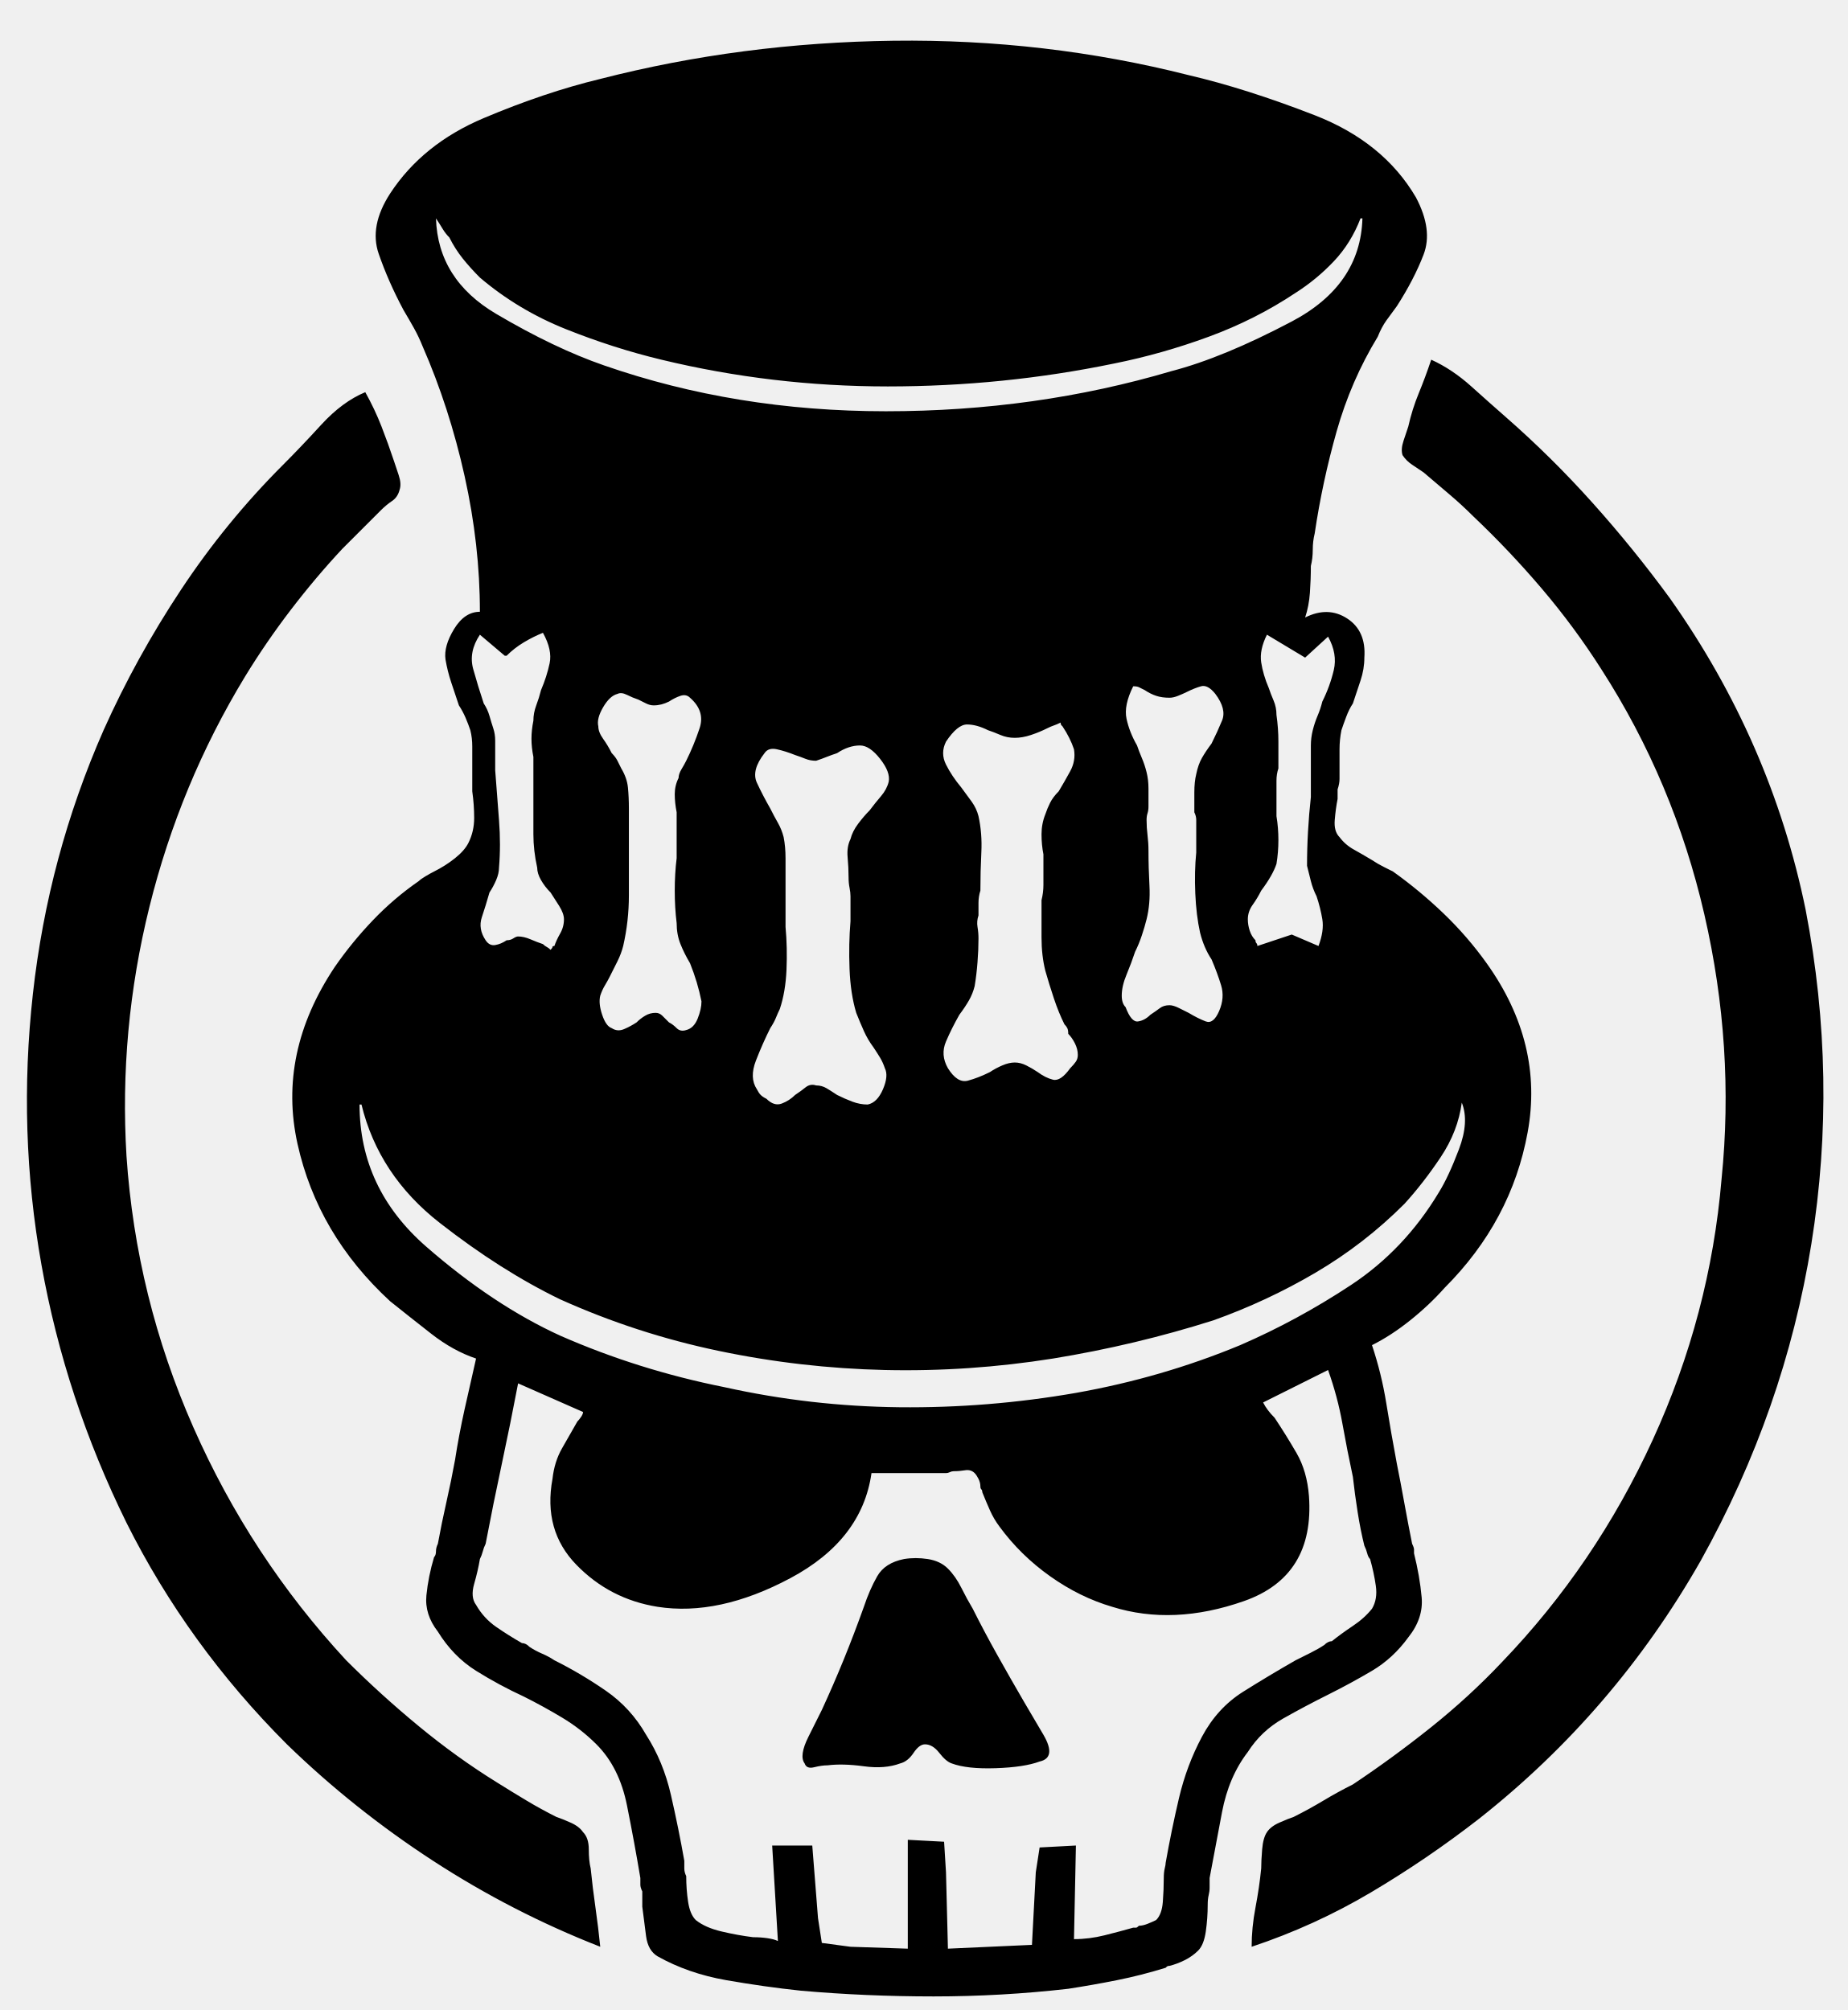
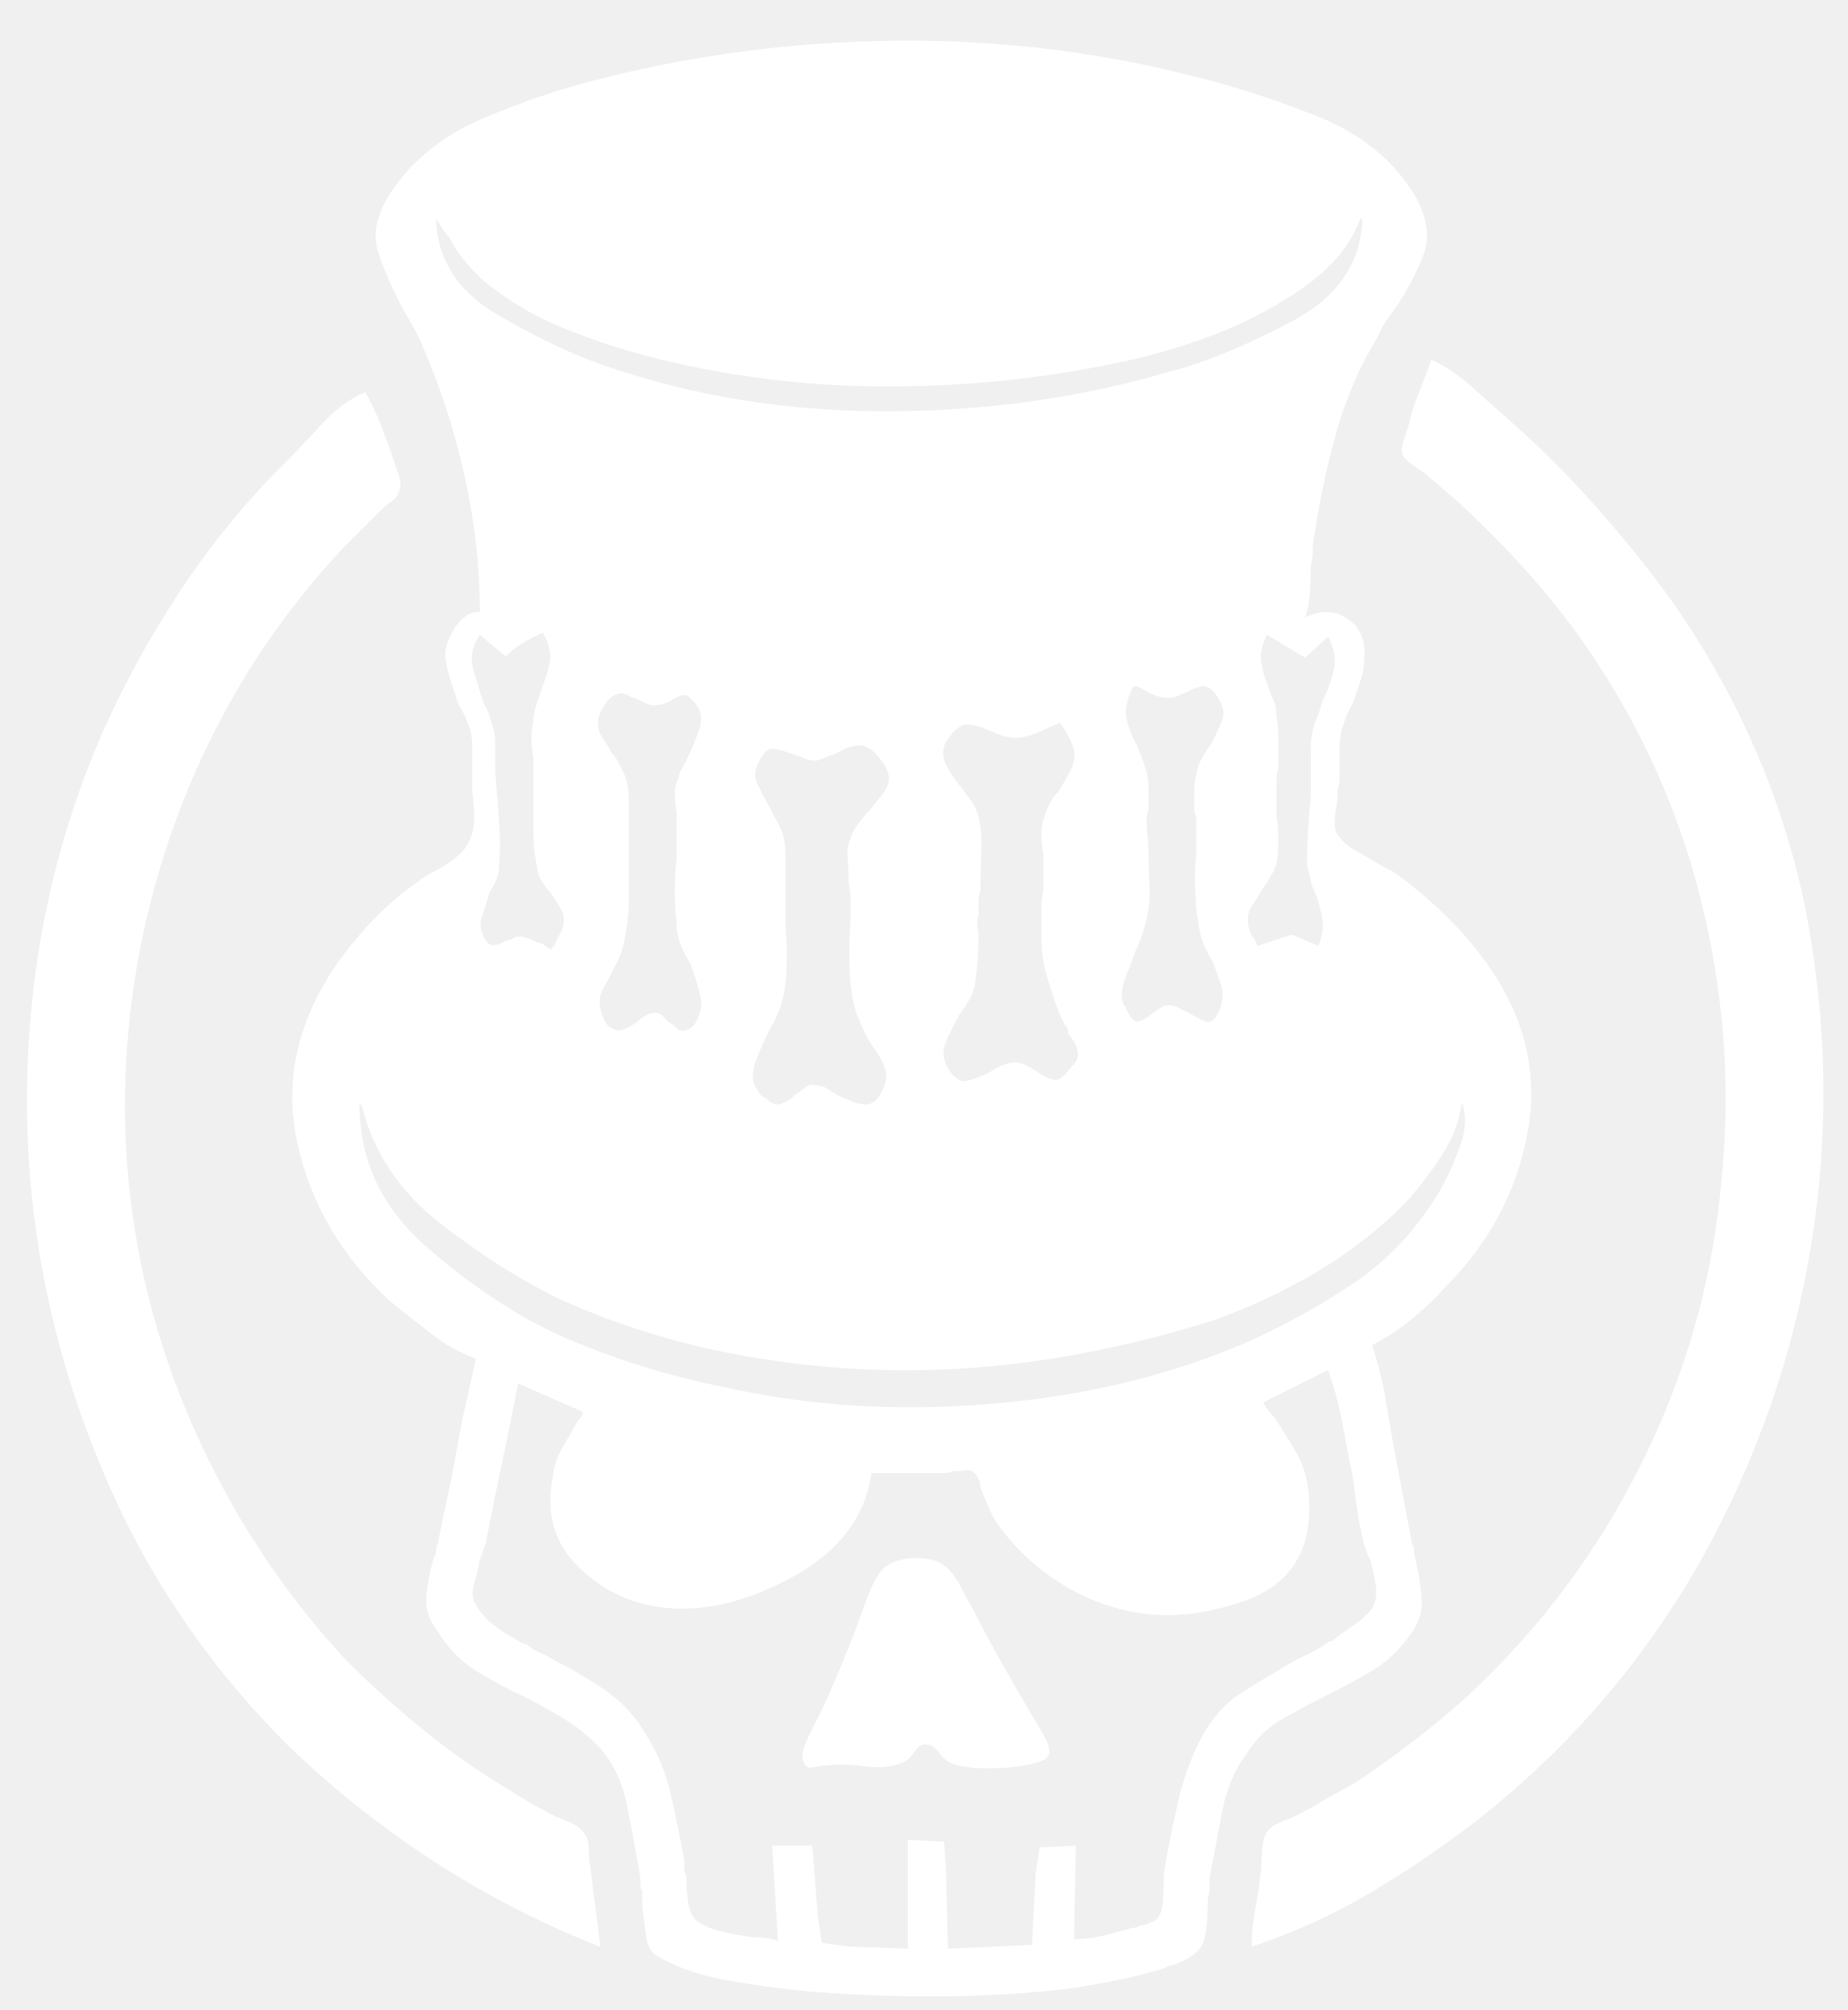
- <svg xmlns="http://www.w3.org/2000/svg" width="68" height="74" viewBox="-1 -69 68 74" fill="#000">
+ <svg xmlns="http://www.w3.org/2000/svg" width="68" height="74" viewBox="-1 -69 68 74" fill="#FFFFFF">
  <path d="M51.68-55.758L51.68-55.758Q51.469-55.125 51.223-54.527Q50.977-53.93 50.836-53.297L50.836-53.297Q50.766-53.086 50.66-52.77Q50.555-52.453 50.625-52.242L50.625-52.242Q50.766-52.031 50.977-51.891Q51.188-51.75 51.398-51.609L51.398-51.609Q51.891-51.188 52.348-50.801Q52.805-50.414 53.227-49.992L53.227-49.992Q54.562-48.727 55.758-47.32Q56.953-45.914 57.938-44.367L57.938-44.367Q60.609-40.219 61.734-35.332Q62.859-30.445 62.367-25.594L62.367-25.594Q61.945-20.602 59.836-15.996Q57.727-11.391 54.281-7.805L54.281-7.805Q53.086-6.539 51.68-5.414Q50.273-4.289 48.797-3.305L48.797-3.305Q48.234-3.023 47.707-2.707Q47.18-2.391 46.617-2.109L46.617-2.109Q46.406-2.039 46.09-1.898Q45.773-1.758 45.633-1.547L45.633-1.547Q45.492-1.336 45.457-0.914Q45.422-0.492 45.422-0.211L45.422-0.211Q45.352 0.492 45.211 1.23Q45.07 1.969 45.07 2.672L45.07 2.672Q47.391 1.898 49.465 0.668Q51.539-0.562 53.438-2.039L53.438-2.039Q58.43-5.977 61.594-11.531L61.594-11.531Q64.688-17.086 65.672-23.203Q66.656-29.32 65.461-35.508L65.461-35.508Q64.195-41.695 60.469-46.969L60.469-46.969Q59.133-48.797 57.621-50.484Q56.109-52.172 54.422-53.648L54.422-53.648Q53.859-54.141 53.156-54.773Q52.453-55.406 51.68-55.758L51.68-55.758ZM21.094 2.672L21.094 2.672Q21.023 1.969 20.918 1.23Q20.812 0.492 20.742-0.211L20.742-0.211Q20.672-0.492 20.672-0.914Q20.672-1.336 20.461-1.547L20.461-1.547Q20.32-1.758 20.004-1.898Q19.688-2.039 19.477-2.109L19.477-2.109Q18.914-2.391 18.387-2.707Q17.859-3.023 17.297-3.375L17.297-3.375Q15.82-4.289 14.414-5.449Q13.008-6.609 11.742-7.875L11.742-7.875Q8.227-11.672 6.117-16.453Q4.008-21.234 3.656-26.438L3.656-26.438Q3.375-31.078 4.5-35.613Q5.625-40.148 8.016-44.086L8.016-44.086Q8.789-45.352 9.703-46.547Q10.617-47.742 11.602-48.797L11.602-48.797Q11.953-49.148 12.305-49.5Q12.656-49.852 13.008-50.203L13.008-50.203Q13.219-50.414 13.43-50.555Q13.641-50.695 13.711-50.977L13.711-50.977Q13.781-51.188 13.676-51.504Q13.57-51.82 13.5-52.031L13.5-52.031Q13.289-52.664 13.043-53.297Q12.797-53.93 12.445-54.562L12.445-54.562Q11.602-54.211 10.828-53.367Q10.055-52.523 9.422-51.891L9.422-51.891Q7.312-49.781 5.66-47.285Q4.008-44.789 2.812-42.117L2.812-42.117Q0.773-37.477 0.211-32.414L0.211-32.414Q-0.352-27.352 0.527-22.43Q1.406-17.508 3.656-12.938L3.656-12.938Q5.906-8.438 9.562-4.781L9.562-4.781Q12.023-2.391 14.941-0.492Q17.859 1.406 21.094 2.672L21.094 2.672ZM16.664-46.477L16.664-46.477Q16.664-48.938 16.102-51.469Q15.539-54 14.555-56.25L14.555-56.25Q14.414-56.602 14.238-56.918Q14.062-57.234 13.852-57.586L13.852-57.586Q13.289-58.641 12.938-59.66Q12.586-60.68 13.359-61.875L13.359-61.875Q14.555-63.703 16.805-64.652Q19.055-65.602 21.094-66.094L21.094-66.094Q26.297-67.43 31.887-67.5Q37.477-67.57 42.75-66.234L42.75-66.234Q44.859-65.742 47.391-64.758Q49.922-63.773 51.117-61.734L51.117-61.734Q51.75-60.539 51.398-59.625Q51.047-58.711 50.414-57.727L50.414-57.727L50.414-57.727Q50.203-57.445 50.027-57.199Q49.852-56.953 49.711-56.602L49.711-56.602Q48.727-54.984 48.199-53.121Q47.672-51.258 47.391-49.359L47.391-49.359Q47.32-49.078 47.32-48.762Q47.32-48.445 47.25-48.164L47.25-48.164L47.25-48.164Q47.25-47.672 47.215-47.18Q47.18-46.688 47.039-46.266L47.039-46.266Q47.883-46.688 48.586-46.23Q49.289-45.773 49.219-44.789L49.219-44.789Q49.219-44.367 49.078-43.945Q48.938-43.523 48.797-43.102L48.797-43.102Q48.656-42.891 48.551-42.609Q48.445-42.328 48.375-42.117L48.375-42.117Q48.305-41.766 48.305-41.414Q48.305-41.062 48.305-40.711L48.305-40.711L48.305-40.711Q48.305-40.5 48.305-40.324Q48.305-40.148 48.234-39.938L48.234-39.938Q48.234-39.867 48.234-39.762Q48.234-39.656 48.234-39.586L48.234-39.586L48.234-39.586Q48.164-39.234 48.129-38.812Q48.094-38.391 48.305-38.18L48.305-38.18Q48.516-37.898 48.832-37.723Q49.148-37.547 49.5-37.336L49.5-37.336L49.5-37.336Q49.711-37.195 49.922-37.09Q50.133-36.984 50.273-36.914L50.273-36.914Q51.258-36.211 52.137-35.367Q53.016-34.523 53.719-33.539L53.719-33.539Q55.828-30.586 55.23-27.316Q54.633-24.047 52.172-21.586L52.172-21.586Q51.609-20.953 50.906-20.391Q50.203-19.828 49.5-19.477L49.5-19.477Q49.852-18.422 50.027-17.332Q50.203-16.242 50.414-15.117L50.414-15.117Q50.555-14.414 50.695-13.641Q50.836-12.867 50.977-12.164L50.977-12.164Q51.047-12.023 51.047-11.953Q51.047-11.883 51.047-11.812L51.047-11.812Q51.258-10.969 51.328-10.195Q51.398-9.422 50.836-8.719L50.836-8.719Q50.273-7.945 49.5-7.488Q48.727-7.031 47.883-6.609L47.883-6.609Q47.039-6.188 46.23-5.731Q45.422-5.273 44.93-4.5L44.93-4.5Q44.227-3.586 43.98-2.285Q43.734-0.984 43.523 0.141L43.523 0.141L43.523 0.211Q43.523 0.281 43.523 0.352Q43.523 0.422 43.523 0.492L43.523 0.492Q43.523 0.633 43.488 0.773Q43.453 0.914 43.453 1.125L43.453 1.125L43.453 1.125Q43.453 1.617 43.383 2.109Q43.312 2.602 43.102 2.812L43.102 2.812Q42.891 3.023 42.609 3.164Q42.328 3.305 42.047 3.375L42.047 3.375Q41.977 3.375 41.941 3.41Q41.906 3.445 41.906 3.445L41.906 3.445Q40.992 3.727 40.113 3.902Q39.234 4.078 38.32 4.219L38.32 4.219Q35.859 4.5 33.363 4.5Q30.867 4.5 28.477 4.289L28.477 4.289Q27.141 4.148 25.734 3.902Q24.328 3.656 23.203 3.023L23.203 3.023Q22.852 2.812 22.781 2.285Q22.711 1.758 22.641 1.195L22.641 1.195L22.641 1.195Q22.641 1.055 22.641 0.914Q22.641 0.773 22.641 0.633L22.641 0.633Q22.57 0.492 22.57 0.387Q22.57 0.281 22.57 0.141L22.57 0.141Q22.359-1.125 22.078-2.531Q21.797-3.938 20.953-4.781L20.953-4.781Q20.391-5.344 19.688-5.766Q18.984-6.188 18.281-6.539L18.281-6.539Q17.367-6.961 16.523-7.488Q15.68-8.016 15.117-8.93L15.117-8.93Q14.625-9.562 14.695-10.266Q14.766-10.969 14.977-11.672L14.977-11.672L14.977-11.672Q15.047-11.742 15.047-11.883Q15.047-12.023 15.117-12.164L15.117-12.164Q15.258-12.938 15.434-13.711Q15.609-14.484 15.75-15.258L15.75-15.258Q15.891-16.172 16.102-17.121Q16.312-18.07 16.523-18.984L16.523-18.984Q15.68-19.266 14.871-19.898Q14.062-20.531 13.359-21.094L13.359-21.094Q10.688-23.555 9.949-26.895Q9.211-30.234 11.32-33.398L11.32-33.398Q11.953-34.312 12.727-35.121Q13.5-35.93 14.414-36.562L14.414-36.562Q14.484-36.633 14.66-36.738Q14.836-36.844 14.977-36.914L14.977-36.914L14.977-36.914Q15.398-37.125 15.75-37.406Q16.102-37.688 16.242-37.969L16.242-37.969Q16.453-38.391 16.453-38.883Q16.453-39.375 16.383-39.867L16.383-39.867Q16.383-40.008 16.383-40.148Q16.383-40.289 16.383-40.43L16.383-40.43Q16.383-40.57 16.383-40.676Q16.383-40.781 16.383-40.922L16.383-40.922Q16.383-41.203 16.383-41.52Q16.383-41.836 16.312-42.117L16.312-42.117Q16.242-42.328 16.137-42.574Q16.031-42.82 15.891-43.031L15.891-43.031Q15.75-43.453 15.609-43.875Q15.469-44.297 15.398-44.719L15.398-44.719Q15.328-45.211 15.715-45.844Q16.102-46.477 16.664-46.477L16.664-46.477ZM17.648-44.859L17.648-44.859L17.578-44.859L16.664-45.633Q16.242-45 16.418-44.367Q16.594-43.734 16.805-43.102L16.805-43.102Q16.945-42.891 17.016-42.645Q17.086-42.398 17.156-42.188L17.156-42.188Q17.227-41.977 17.227-41.73Q17.227-41.484 17.227-41.273L17.227-41.273L17.227-41.273Q17.227-41.133 17.227-40.957Q17.227-40.781 17.227-40.641L17.227-40.641L17.227-40.641Q17.297-39.727 17.367-38.812Q17.438-37.898 17.367-37.055L17.367-37.055Q17.367-36.844 17.262-36.598Q17.156-36.352 17.016-36.141L17.016-36.141L17.016-36.141Q16.875-35.648 16.734-35.227Q16.594-34.805 16.875-34.383L16.875-34.383Q17.016-34.172 17.227-34.207Q17.438-34.242 17.648-34.383L17.648-34.383Q17.789-34.383 17.895-34.453Q18-34.523 18.07-34.523L18.07-34.523Q18.281-34.523 18.527-34.418Q18.773-34.312 18.984-34.242L18.984-34.242L18.984-34.242Q19.055-34.172 19.125-34.137Q19.195-34.102 19.266-34.031L19.266-34.031Q19.336-34.102 19.336-34.137Q19.336-34.172 19.406-34.172L19.406-34.172L19.406-34.172Q19.477-34.383 19.617-34.629Q19.758-34.875 19.758-35.156L19.758-35.156Q19.758-35.367 19.582-35.648Q19.406-35.93 19.266-36.141L19.266-36.141Q19.055-36.352 18.914-36.598Q18.773-36.844 18.773-37.055L18.773-37.055Q18.633-37.688 18.633-38.285Q18.633-38.883 18.633-39.516L18.633-39.516Q18.633-39.727 18.633-39.938Q18.633-40.148 18.633-40.359L18.633-40.359Q18.633-40.57 18.633-40.746Q18.633-40.922 18.633-41.133L18.633-41.133Q18.562-41.484 18.562-41.801Q18.562-42.117 18.633-42.469L18.633-42.469Q18.633-42.75 18.738-43.031Q18.844-43.312 18.914-43.594L18.914-43.594Q19.125-44.086 19.23-44.578Q19.336-45.07 18.984-45.703L18.984-45.703Q18.633-45.562 18.281-45.352Q17.93-45.141 17.648-44.859L17.648-44.859ZM45.633-45.633L45.633-45.633Q45.352-45.07 45.422-44.613Q45.492-44.156 45.703-43.664L45.703-43.664Q45.773-43.453 45.879-43.207Q45.984-42.961 45.984-42.68L45.984-42.68Q46.055-42.188 46.055-41.695Q46.055-41.203 46.055-40.711L46.055-40.711Q45.984-40.5 45.984-40.254Q45.984-40.008 45.984-39.797L45.984-39.797Q45.984-39.586 45.984-39.375Q45.984-39.164 45.984-38.953L45.984-38.953L45.984-38.953Q46.055-38.531 46.055-38.074Q46.055-37.617 45.984-37.195L45.984-37.195Q45.914-36.984 45.773-36.738Q45.633-36.492 45.422-36.211L45.422-36.211L45.422-36.211Q45.281-35.93 45.105-35.684Q44.93-35.438 44.93-35.156L44.93-35.156Q44.93-34.945 45-34.734Q45.07-34.523 45.211-34.383L45.211-34.383L45.211-34.383Q45.211-34.312 45.246-34.277Q45.281-34.242 45.281-34.172L45.281-34.172L46.547-34.594L47.531-34.172Q47.742-34.734 47.672-35.156Q47.602-35.578 47.461-36L47.461-36L47.461-36Q47.32-36.281 47.25-36.562Q47.18-36.844 47.109-37.125L47.109-37.125Q47.109-37.758 47.145-38.391Q47.18-39.023 47.25-39.656L47.25-39.656Q47.25-39.797 47.25-39.973Q47.25-40.148 47.25-40.289L47.25-40.289Q47.25-40.5 47.25-40.676Q47.25-40.852 47.25-40.992L47.25-40.992L47.25-40.992Q47.25-41.273 47.25-41.555Q47.25-41.836 47.32-42.117L47.32-42.117Q47.391-42.398 47.496-42.645Q47.602-42.891 47.672-43.172L47.672-43.172Q47.953-43.734 48.094-44.332Q48.234-44.93 47.883-45.562L47.883-45.562L47.039-44.789L45.633-45.633ZM40.711-43.734L40.711-43.734Q40.359-43.031 40.465-42.539Q40.57-42.047 40.852-41.555L40.852-41.555Q40.922-41.344 41.027-41.098Q41.133-40.852 41.203-40.57L41.203-40.57Q41.273-40.289 41.273-39.973Q41.273-39.656 41.273-39.305L41.273-39.305L41.273-39.305Q41.273-39.164 41.238-39.059Q41.203-38.953 41.203-38.812L41.203-38.812Q41.203-38.531 41.238-38.25Q41.273-37.969 41.273-37.688L41.273-37.688L41.273-37.688Q41.273-37.055 41.309-36.387Q41.344-35.719 41.203-35.156L41.203-35.156Q41.133-34.875 41.027-34.559Q40.922-34.242 40.781-33.961L40.781-33.961Q40.641-33.539 40.465-33.117Q40.289-32.695 40.289-32.344L40.289-32.344Q40.289-32.203 40.324-32.098Q40.359-31.992 40.43-31.922L40.43-31.922Q40.641-31.359 40.887-31.395Q41.133-31.43 41.344-31.641L41.344-31.641Q41.555-31.781 41.695-31.887Q41.836-31.992 42.047-31.992L42.047-31.992Q42.188-31.992 42.398-31.887Q42.609-31.781 42.75-31.711L42.75-31.711Q43.102-31.5 43.383-31.395Q43.664-31.289 43.875-31.781L43.875-31.781Q44.086-32.273 43.945-32.73Q43.805-33.188 43.594-33.68L43.594-33.68L43.594-33.68Q43.453-33.891 43.348-34.137Q43.242-34.383 43.172-34.664L43.172-34.664Q43.031-35.297 42.996-36.105Q42.961-36.914 43.031-37.617L43.031-37.617Q43.031-37.898 43.031-38.109Q43.031-38.32 43.031-38.531L43.031-38.531Q43.031-38.672 43.031-38.812Q43.031-38.953 42.961-39.094L42.961-39.094Q42.961-39.445 42.961-39.832Q42.961-40.219 43.031-40.5L43.031-40.5Q43.102-40.852 43.242-41.098Q43.383-41.344 43.594-41.625L43.594-41.625Q43.805-42.047 43.98-42.469Q44.156-42.891 43.734-43.453L43.734-43.453Q43.453-43.805 43.207-43.734Q42.961-43.664 42.68-43.523L42.68-43.523L42.68-43.523Q42.539-43.453 42.363-43.383Q42.188-43.312 42.047-43.312L42.047-43.312Q41.766-43.312 41.555-43.383Q41.344-43.453 41.133-43.594L41.133-43.594Q40.992-43.664 40.922-43.699Q40.852-43.734 40.711-43.734L40.711-43.734ZM21.727-43.453L21.727-43.453Q21.445-43.383 21.199-42.961Q20.953-42.539 21.023-42.258L21.023-42.258Q21.023-42.047 21.199-41.801Q21.375-41.555 21.516-41.273L21.516-41.273L21.516-41.273Q21.656-41.133 21.727-40.992Q21.797-40.852 21.867-40.711L21.867-40.711Q22.078-40.359 22.113-40.008Q22.148-39.656 22.148-39.234L22.148-39.234Q22.148-39.164 22.148-39.129Q22.148-39.094 22.148-39.023L22.148-39.023Q22.148-38.742 22.148-38.496Q22.148-38.25 22.148-37.969L22.148-37.969L22.148-37.969Q22.148-36.984 22.148-36.035Q22.148-35.086 21.938-34.172L21.938-34.172Q21.867-33.891 21.727-33.609Q21.586-33.328 21.445-33.047L21.445-33.047Q21.375-32.906 21.27-32.73Q21.164-32.555 21.094-32.344L21.094-32.344Q21.023-32.062 21.164-31.641Q21.305-31.219 21.516-31.148L21.516-31.148Q21.727-31.008 21.973-31.113Q22.219-31.219 22.43-31.359L22.43-31.359Q22.57-31.5 22.746-31.605Q22.922-31.711 23.133-31.711L23.133-31.711Q23.273-31.711 23.379-31.605Q23.484-31.5 23.625-31.359L23.625-31.359Q23.766-31.289 23.906-31.148Q24.047-31.008 24.258-31.078L24.258-31.078Q24.539-31.148 24.68-31.5Q24.82-31.852 24.82-32.133L24.82-32.133Q24.75-32.484 24.645-32.836Q24.539-33.188 24.398-33.539L24.398-33.539L24.398-33.539Q24.188-33.891 24.047-34.242Q23.906-34.594 23.906-35.016L23.906-35.016Q23.836-35.578 23.836-36.211Q23.836-36.844 23.906-37.406L23.906-37.406L23.906-37.406Q23.906-37.688 23.906-38.004Q23.906-38.32 23.906-38.602L23.906-38.602Q23.906-38.672 23.906-38.812Q23.906-38.953 23.906-39.094L23.906-39.094Q23.836-39.445 23.836-39.762Q23.836-40.078 23.977-40.359L23.977-40.359Q23.977-40.5 24.082-40.676Q24.188-40.852 24.258-40.992L24.258-40.992Q24.539-41.555 24.75-42.188Q24.961-42.82 24.398-43.312L24.398-43.312Q24.258-43.453 24.047-43.383Q23.836-43.312 23.625-43.172L23.625-43.172Q23.484-43.102 23.344-43.066Q23.203-43.031 23.062-43.031L23.062-43.031Q22.922-43.031 22.781-43.102Q22.641-43.172 22.5-43.242L22.5-43.242Q22.289-43.312 22.078-43.418Q21.867-43.523 21.727-43.453L21.727-43.453ZM37.547-42.188L37.547-42.188L37.547-42.188Q37.266-42.047 36.949-41.941Q36.633-41.836 36.352-41.836L36.352-41.836Q36.07-41.836 35.824-41.941Q35.578-42.047 35.367-42.117L35.367-42.117L35.367-42.117Q34.945-42.328 34.594-42.328Q34.242-42.328 33.82-41.695L33.82-41.695Q33.609-41.273 33.82-40.852Q34.031-40.43 34.383-40.008L34.383-40.008Q34.594-39.727 34.77-39.48Q34.945-39.234 35.016-38.953L35.016-38.953Q35.156-38.32 35.121-37.617Q35.086-36.914 35.086-36.211L35.086-36.211Q35.016-36 35.016-35.754Q35.016-35.508 35.016-35.297L35.016-35.297Q34.945-35.086 34.98-34.875Q35.016-34.664 35.016-34.453L35.016-34.453Q35.016-34.031 34.98-33.574Q34.945-33.117 34.875-32.695L34.875-32.695Q34.805-32.414 34.664-32.168Q34.523-31.922 34.312-31.641L34.312-31.641Q34.031-31.148 33.82-30.656Q33.609-30.164 33.891-29.672L33.891-29.672Q34.242-29.109 34.629-29.215Q35.016-29.32 35.438-29.531L35.438-29.531Q35.648-29.672 35.895-29.777Q36.141-29.883 36.352-29.883L36.352-29.883Q36.562-29.883 36.773-29.777Q36.984-29.672 37.195-29.531L37.195-29.531Q37.477-29.32 37.758-29.25Q38.039-29.18 38.391-29.672L38.391-29.672Q38.531-29.812 38.602-29.918Q38.672-30.023 38.672-30.164L38.672-30.164Q38.672-30.375 38.566-30.586Q38.461-30.797 38.32-30.938L38.32-30.938Q38.32-31.078 38.285-31.148Q38.25-31.219 38.18-31.289L38.18-31.289Q37.969-31.711 37.793-32.238Q37.617-32.766 37.477-33.258L37.477-33.258Q37.336-33.82 37.336-34.488Q37.336-35.156 37.336-35.859L37.336-35.859L37.336-35.859Q37.406-36.141 37.406-36.422Q37.406-36.703 37.406-36.914L37.406-36.914Q37.406-37.055 37.406-37.195Q37.406-37.336 37.406-37.547L37.406-37.547L37.406-37.547Q37.336-37.898 37.336-38.285Q37.336-38.672 37.477-39.023L37.477-39.023Q37.547-39.234 37.652-39.445Q37.758-39.656 37.969-39.867L37.969-39.867Q38.18-40.219 38.391-40.605Q38.602-40.992 38.531-41.414L38.531-41.414Q38.461-41.625 38.355-41.836Q38.25-42.047 38.109-42.258L38.109-42.258Q38.109-42.258 38.074-42.293Q38.039-42.328 38.039-42.398L38.039-42.398Q37.898-42.328 37.793-42.293Q37.688-42.258 37.547-42.188L37.547-42.188ZM30.656-41.555L30.656-41.555Q30.445-41.555 30.234-41.484Q30.023-41.414 29.812-41.273L29.812-41.273Q29.602-41.203 29.426-41.133Q29.25-41.062 29.039-40.992L29.039-40.992Q28.828-40.992 28.652-41.062Q28.477-41.133 28.266-41.203L28.266-41.203Q27.914-41.344 27.598-41.414Q27.281-41.484 27.141-41.273L27.141-41.273Q26.648-40.641 26.859-40.184Q27.07-39.727 27.352-39.234L27.352-39.234Q27.492-38.953 27.633-38.707Q27.773-38.461 27.844-38.18L27.844-38.18Q27.914-37.828 27.914-37.406Q27.914-36.984 27.914-36.633L27.914-36.633L27.914-36.633Q27.914-36.422 27.914-36.246Q27.914-36.07 27.914-35.93L27.914-35.93Q27.914-35.648 27.914-35.402Q27.914-35.156 27.914-34.875L27.914-34.875L27.914-34.875Q27.984-34.102 27.949-33.293Q27.914-32.484 27.703-31.852L27.703-31.852Q27.633-31.711 27.562-31.535Q27.492-31.359 27.352-31.148L27.352-31.148L27.352-31.148Q27.07-30.586 26.824-29.953Q26.578-29.32 26.859-28.898L26.859-28.898Q26.93-28.758 27-28.688Q27.07-28.617 27.211-28.547L27.211-28.547Q27.492-28.266 27.773-28.371Q28.055-28.477 28.266-28.688L28.266-28.688Q28.477-28.828 28.652-28.969Q28.828-29.109 29.039-29.039L29.039-29.039Q29.25-29.039 29.426-28.934Q29.602-28.828 29.812-28.688L29.812-28.688Q30.094-28.547 30.375-28.441Q30.656-28.336 30.938-28.336L30.938-28.336Q31.289-28.406 31.5-28.898Q31.711-29.391 31.57-29.672L31.57-29.672Q31.5-29.883 31.395-30.059Q31.289-30.234 31.148-30.445L31.148-30.445L31.148-30.445Q30.938-30.727 30.797-31.043Q30.656-31.359 30.516-31.711L30.516-31.711Q30.305-32.414 30.27-33.328Q30.234-34.242 30.305-35.086L30.305-35.086L30.305-35.086Q30.305-35.297 30.305-35.543Q30.305-35.789 30.305-36L30.305-36Q30.305-36.141 30.27-36.316Q30.234-36.492 30.234-36.703L30.234-36.703Q30.234-37.055 30.199-37.441Q30.164-37.828 30.305-38.109L30.305-38.109Q30.375-38.391 30.586-38.672Q30.797-38.953 31.008-39.164L31.008-39.164Q31.219-39.445 31.43-39.691Q31.641-39.938 31.711-40.219L31.711-40.219Q31.781-40.57 31.395-41.062Q31.008-41.555 30.656-41.555L30.656-41.555ZM52.805-28.406L52.805-28.406Q52.664-27.352 52.031-26.402Q51.398-25.453 50.695-24.68L50.695-24.68Q49.219-23.203 47.426-22.148Q45.633-21.094 43.664-20.391L43.664-20.391Q40.781-19.477 37.758-18.984L37.758-18.984Q34.664-18.492 31.57-18.562Q28.477-18.633 25.453-19.266L25.453-19.266Q22.43-19.898 19.617-21.164L19.617-21.164Q17.438-22.219 15.188-23.977Q12.938-25.734 12.305-28.336L12.305-28.336L12.234-28.336Q12.234-25.242 14.695-23.098Q17.156-20.953 19.617-19.828L19.617-19.828Q22.5-18.562 25.664-17.93L25.664-17.93Q28.828-17.227 32.098-17.191Q35.367-17.156 38.602-17.719L38.602-17.719Q41.766-18.281 44.648-19.477L44.648-19.477Q46.758-20.391 48.727-21.691Q50.695-22.992 51.961-25.102L51.961-25.102Q52.312-25.664 52.699-26.684Q53.086-27.703 52.805-28.406L52.805-28.406ZM45.914-16.805L45.914-16.805L45.914-16.805Q46.336-16.172 46.723-15.504Q47.109-14.836 47.18-13.922L47.18-13.922Q47.391-10.969 44.789-10.055Q42.188-9.141 39.938-9.844L39.938-9.844Q38.742-10.195 37.652-10.969Q36.562-11.742 35.789-12.797L35.789-12.797Q35.578-13.078 35.438-13.395Q35.297-13.711 35.156-14.062L35.156-14.062Q35.156-14.133 35.121-14.168Q35.086-14.203 35.086-14.273L35.086-14.273Q35.086-14.414 35.016-14.555Q34.945-14.695 34.875-14.766L34.875-14.766Q34.734-14.906 34.523-14.871Q34.312-14.836 34.102-14.836L34.102-14.836Q34.031-14.836 33.961-14.801Q33.891-14.766 33.82-14.766L33.82-14.766Q33.398-14.766 32.906-14.766Q32.414-14.766 31.992-14.766L31.992-14.766Q31.781-14.766 31.535-14.766Q31.289-14.766 31.078-14.766L31.078-14.766Q30.727-12.305 28.09-10.898Q25.453-9.492 23.203-9.844L23.203-9.844Q21.445-10.125 20.215-11.391Q18.984-12.656 19.336-14.555L19.336-14.555Q19.406-15.188 19.688-15.68Q19.969-16.172 20.25-16.664L20.25-16.664Q20.32-16.734 20.391-16.84Q20.461-16.945 20.461-17.016L20.461-17.016L18.07-18.07Q17.789-16.594 17.473-15.117Q17.156-13.641 16.875-12.164L16.875-12.164Q16.805-12.023 16.77-11.883Q16.734-11.742 16.664-11.602L16.664-11.602L16.664-11.602Q16.594-11.18 16.453-10.688Q16.312-10.195 16.523-9.914L16.523-9.914Q16.805-9.422 17.262-9.105Q17.719-8.789 18.211-8.508L18.211-8.508Q18.281-8.508 18.352-8.473Q18.422-8.438 18.492-8.367L18.492-8.367Q18.703-8.227 18.949-8.121Q19.195-8.016 19.406-7.875L19.406-7.875L19.406-7.875Q20.391-7.383 21.305-6.75Q22.219-6.117 22.781-5.133L22.781-5.133Q23.414-4.148 23.695-2.918Q23.977-1.688 24.188-0.492L24.188-0.492Q24.188-0.352 24.188-0.211Q24.188-0.07 24.258 0.07L24.258 0.07Q24.258 0.562 24.328 1.02Q24.398 1.477 24.609 1.688L24.609 1.688Q24.961 1.969 25.559 2.109Q26.156 2.25 26.719 2.32L26.719 2.32L26.719 2.32Q27 2.32 27.246 2.356Q27.492 2.391 27.633 2.461L27.633 2.461L27.422-1.055L28.898-1.055L29.109 1.617L29.25 2.531L30.305 2.672L32.414 2.742L32.414-1.266L33.75-1.195L33.82-0.07L33.891 2.742L36.984 2.602L37.125-0.07L37.266-0.984L38.602-1.055L38.531 2.391Q39.094 2.391 39.656 2.25Q40.219 2.109 40.711 1.969L40.711 1.969Q40.781 1.969 40.816 1.969Q40.852 1.969 40.922 1.898L40.922 1.898L40.922 1.898Q41.062 1.898 41.238 1.828Q41.414 1.758 41.555 1.688L41.555 1.688Q41.766 1.477 41.801 1.02Q41.836 0.562 41.836 0.141L41.836 0.141Q41.836-0.07 41.871-0.211Q41.906-0.352 41.906-0.422L41.906-0.422Q42.117-1.617 42.398-2.812Q42.68-4.008 43.242-5.062L43.242-5.062Q43.805-6.117 44.754-6.715Q45.703-7.312 46.688-7.875L46.688-7.875L46.688-7.875Q46.969-8.016 47.25-8.156Q47.531-8.297 47.742-8.438L47.742-8.438Q47.812-8.508 47.883-8.543Q47.953-8.578 48.023-8.578L48.023-8.578Q48.375-8.859 48.797-9.141Q49.219-9.422 49.5-9.773L49.5-9.773Q49.711-10.125 49.641-10.617Q49.57-11.109 49.43-11.602L49.43-11.602Q49.359-11.672 49.324-11.812Q49.289-11.953 49.219-12.094L49.219-12.094Q49.078-12.656 48.973-13.324Q48.867-13.992 48.797-14.625L48.797-14.625Q48.586-15.609 48.41-16.594Q48.234-17.578 47.883-18.562L47.883-18.562L45.492-17.367Q45.562-17.227 45.668-17.086Q45.773-16.945 45.914-16.805L45.914-16.805ZM21.234-55.547L21.234-55.547Q26.086-53.859 31.605-53.859Q37.125-53.859 42.117-55.336L42.117-55.336Q44.016-55.828 46.547-57.164Q49.078-58.5 49.148-60.961L49.148-60.961L49.078-60.961Q48.727-60.047 48.094-59.379Q47.461-58.711 46.688-58.219L46.688-58.219Q45.211-57.234 43.488-56.602Q41.766-55.969 40.008-55.617L40.008-55.617Q35.93-54.773 31.676-54.773Q27.422-54.773 23.344-55.758L23.344-55.758Q21.586-56.18 19.828-56.883Q18.07-57.586 16.664-58.781L16.664-58.781Q16.312-59.133 16.031-59.484Q15.75-59.836 15.539-60.258L15.539-60.258Q15.398-60.398 15.293-60.574Q15.188-60.75 15.047-60.961L15.047-60.961Q15.117-58.711 17.262-57.445Q19.406-56.18 21.234-55.547L21.234-55.547ZM32.273-11.602L32.273-11.602Q31.57-11.461 31.289-10.969Q31.008-10.477 30.797-9.844L30.797-9.844Q30.445-8.859 30.059-7.91Q29.672-6.961 29.25-6.047L29.25-6.047Q29.109-5.766 28.758-5.062Q28.406-4.359 28.617-4.078L28.617-4.078Q28.688-3.867 28.969-3.938Q29.25-4.008 29.461-4.008L29.461-4.008Q30.023-4.078 30.797-3.973Q31.57-3.867 32.133-4.078L32.133-4.078Q32.414-4.148 32.625-4.465Q32.836-4.781 33.047-4.781L33.047-4.781Q33.328-4.781 33.574-4.465Q33.82-4.148 34.031-4.078L34.031-4.078Q34.594-3.867 35.648-3.902Q36.703-3.938 37.266-4.148L37.266-4.148Q37.898-4.289 37.406-5.133Q36.914-5.977 36.703-6.328L36.703-6.328Q36.211-7.172 35.719-8.051Q35.227-8.93 34.805-9.773L34.805-9.773Q34.594-10.125 34.383-10.547Q34.172-10.969 33.891-11.25L33.891-11.25Q33.609-11.531 33.152-11.602Q32.695-11.672 32.273-11.602L32.273-11.602Z" />
</svg>
